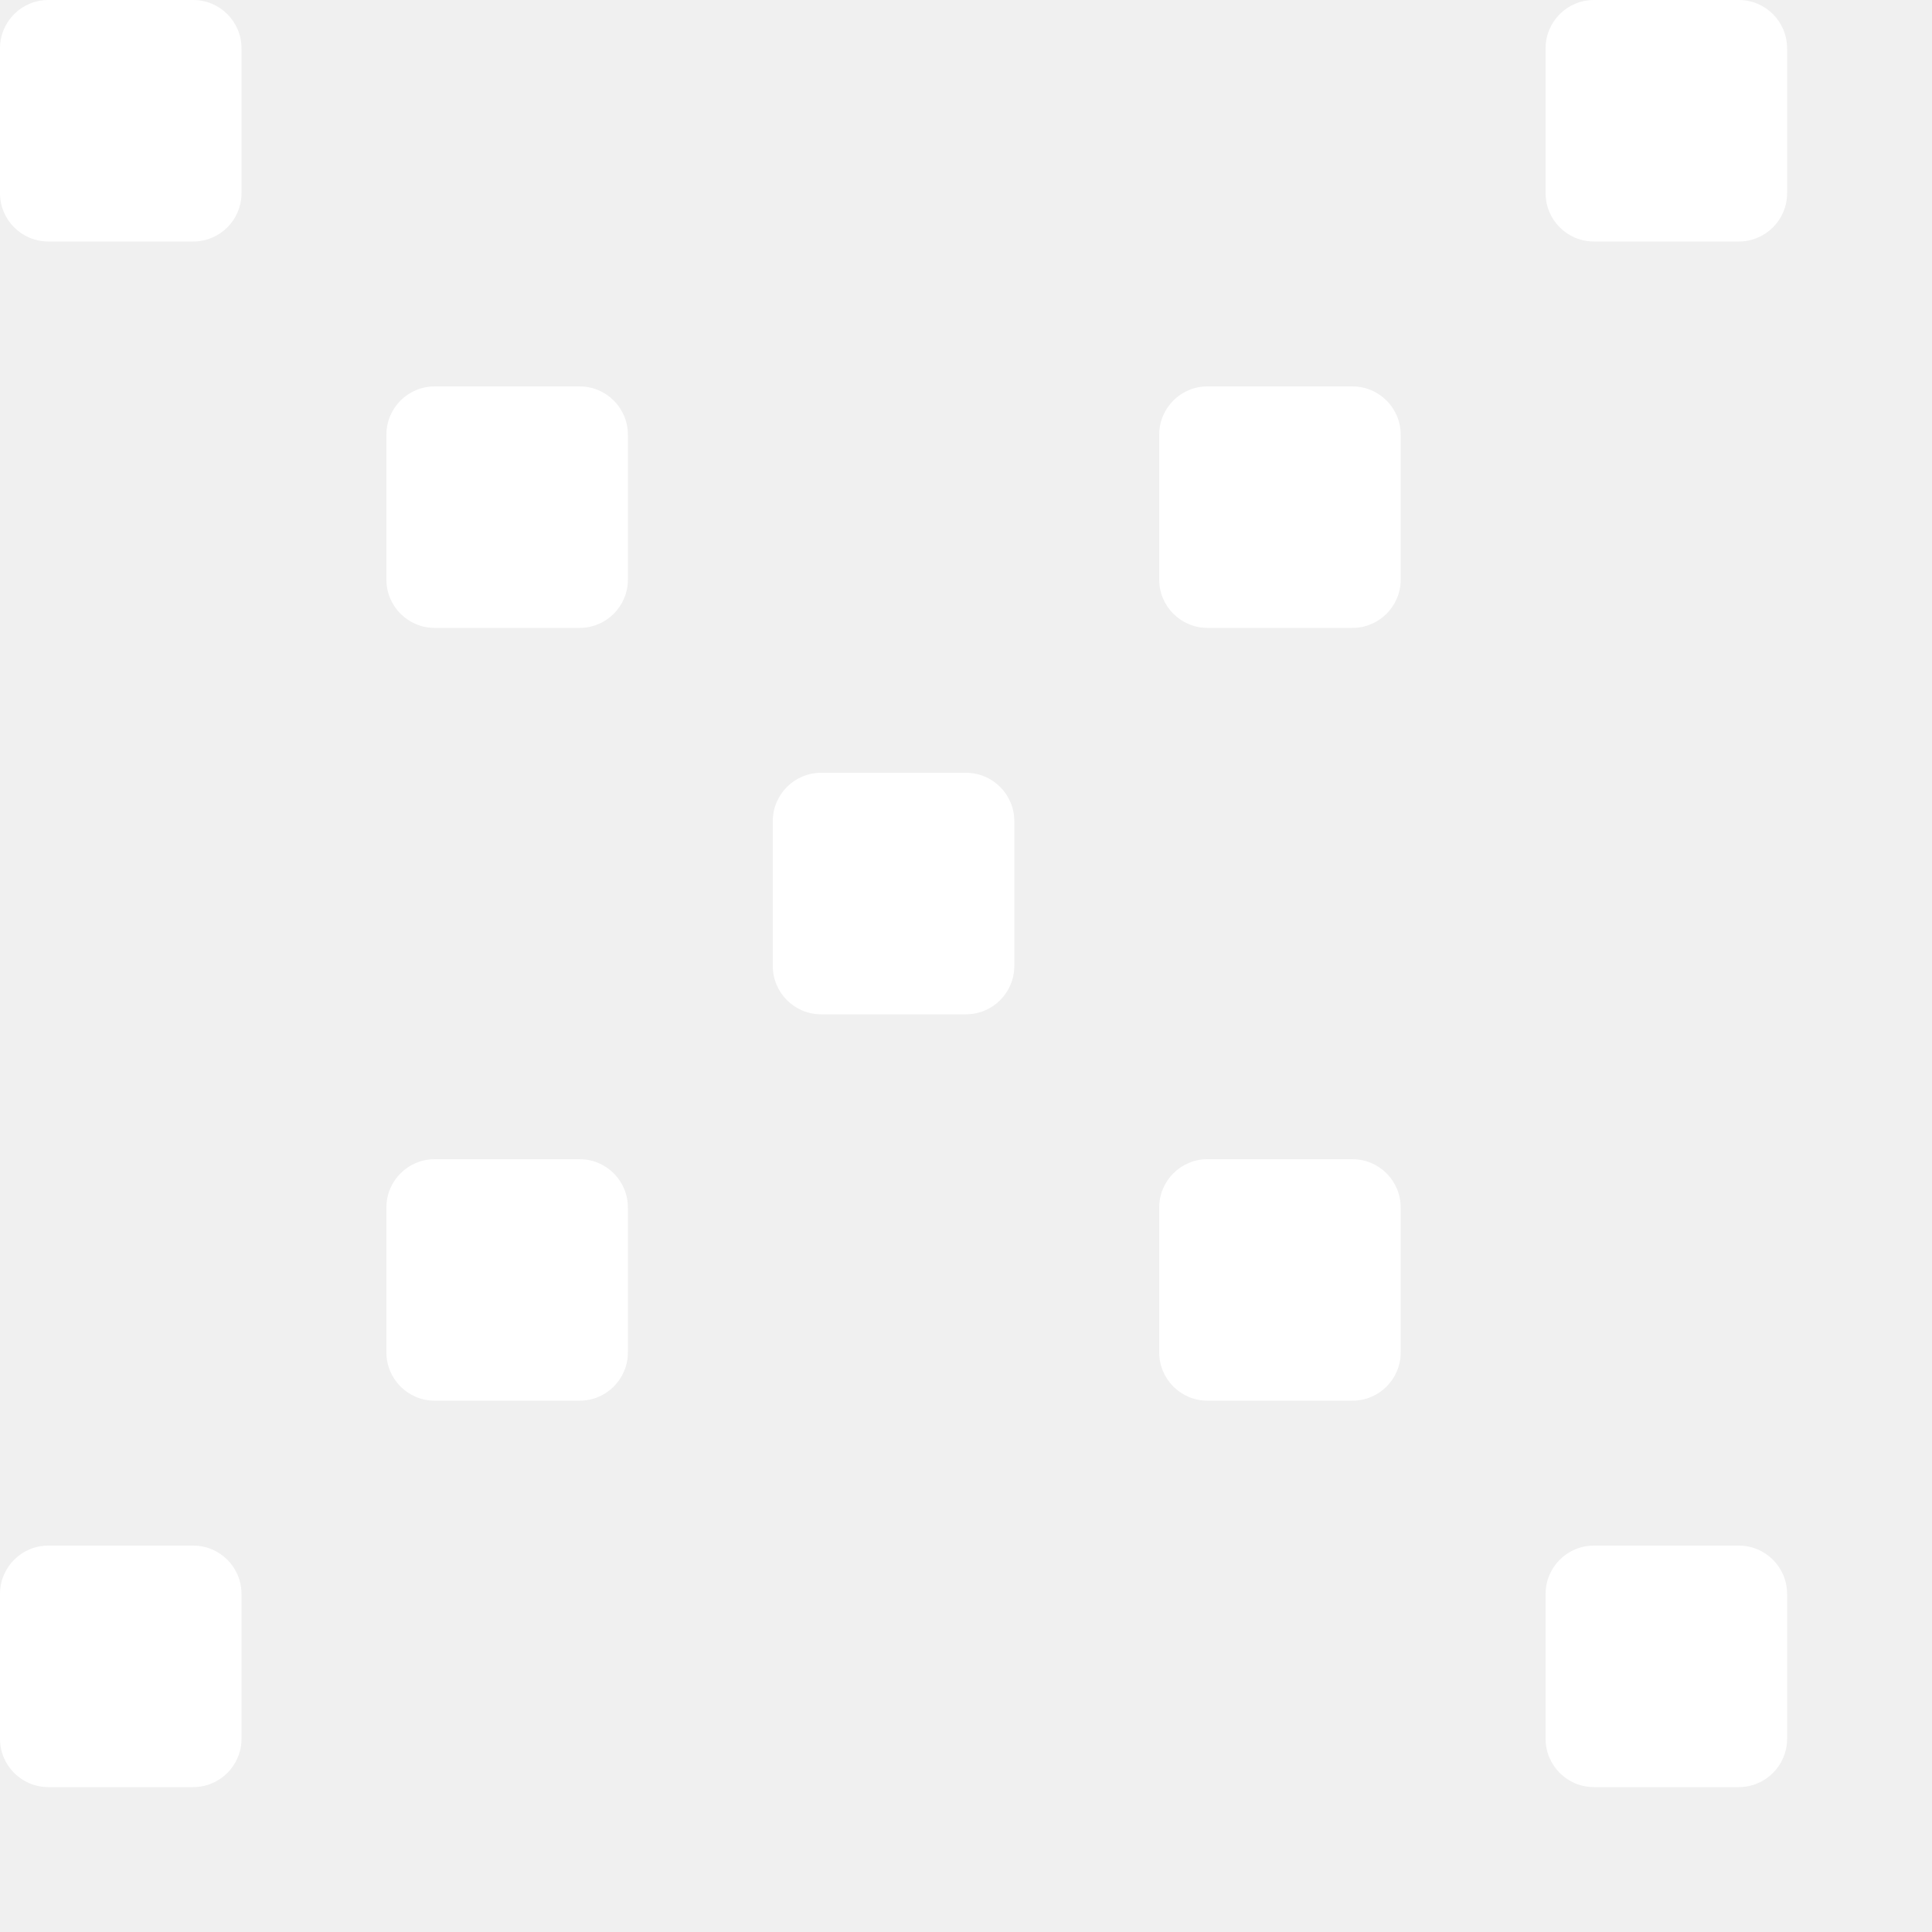
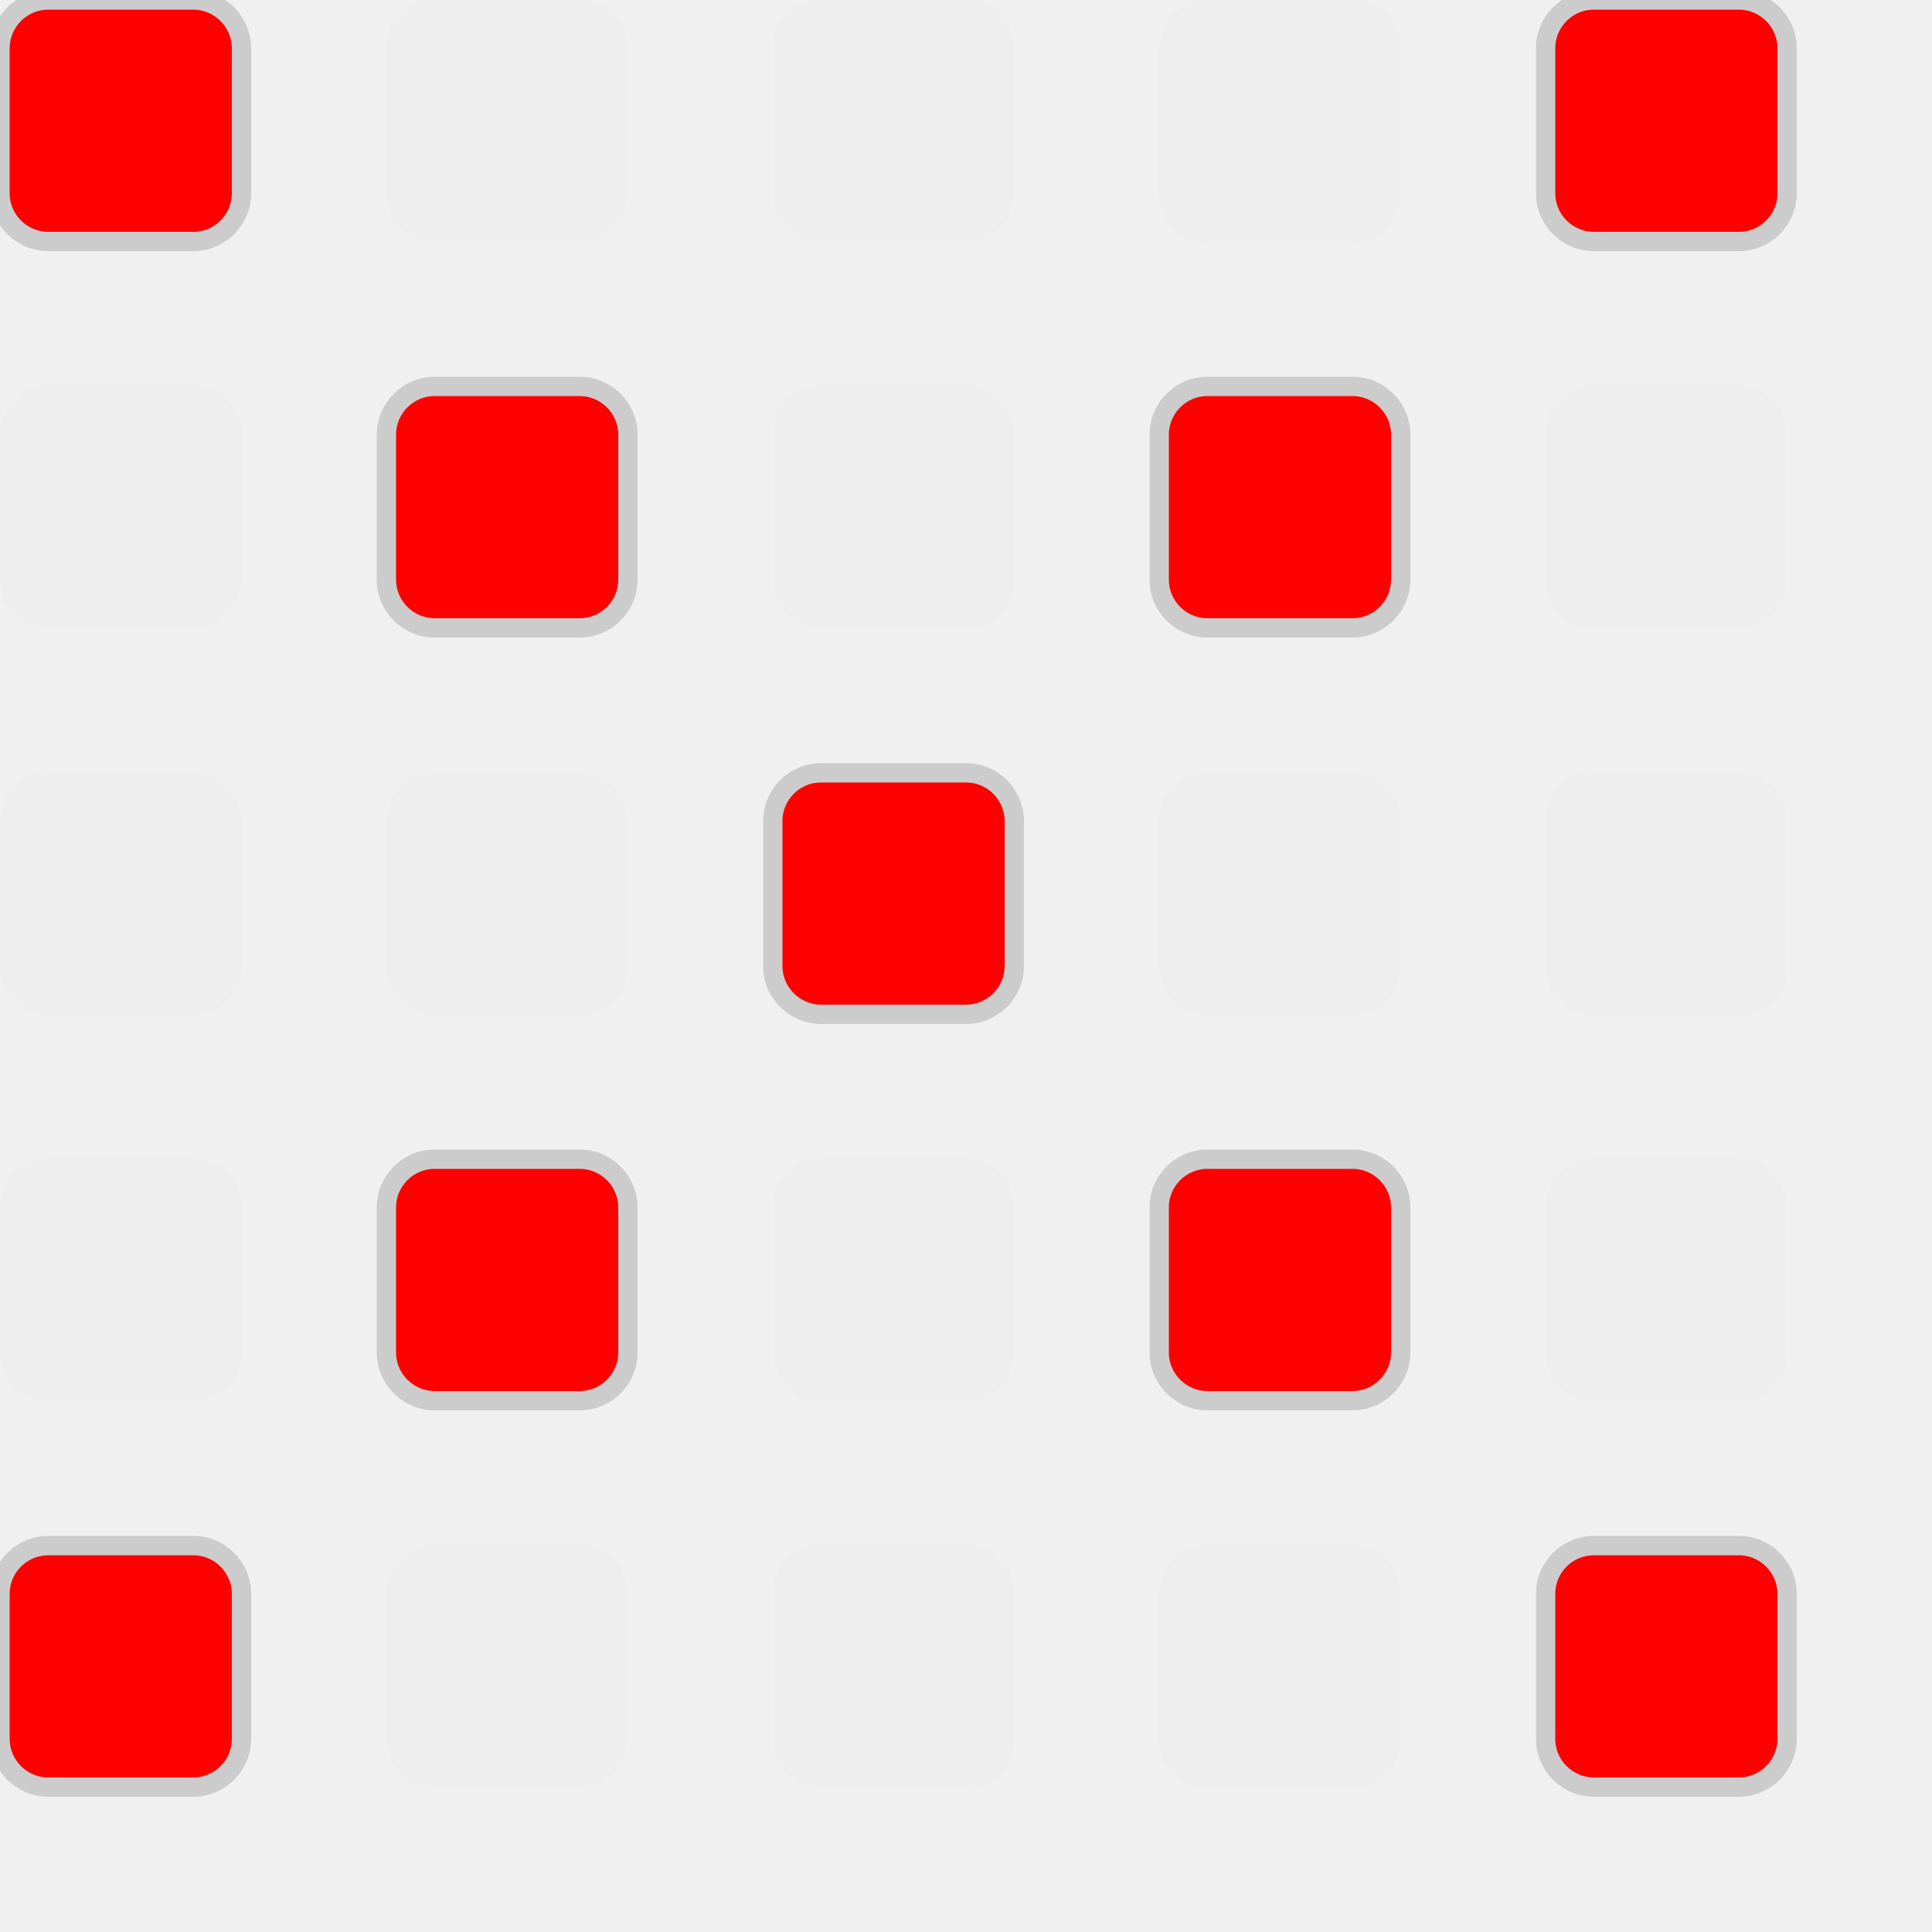
- <svg xmlns="http://www.w3.org/2000/svg" height="200" width="200">
-   <rect y="0" x="0" width="25" height="25" rx="5" transform="translate(0,0)" style="fill:#fff;" />
-   <rect y="0" x="0" width="25" height="25" rx="5" transform="translate(40,0)" style="fill: #fff; fill-opacity:0;" />
-   <rect y="0" x="0" width="25" height="25" rx="5" transform="translate(80,0)" style="fill: #fff; fill-opacity:0;" />
-   <rect y="0" x="0" width="25" height="25" rx="5" transform="translate(120,0)" style="fill: #fff; fill-opacity:0;" />
-   <rect y="0" x="0" width="25" height="25" rx="5" transform="translate(160,0)" style="fill:#fff;" />
-   <rect y="0" x="0" width="25" height="25" rx="5" transform="translate(0,40)" style="fill: #fff; fill-opacity:0;" />
-   <rect y="0" x="0" width="25" height="25" rx="5" transform="translate(40,40)" style="fill:#fff;" />
-   <rect y="0" x="0" width="25" height="25" rx="5" transform="translate(80,40)" style="fill: #fff; fill-opacity:0;" />
-   <rect y="0" x="0" width="25" height="25" rx="5" transform="translate(120,40)" style="fill:#fff;" />
-   <rect y="0" x="0" width="25" height="25" rx="5" transform="translate(160,40)" style="fill: #fff; fill-opacity:0;" />
-   <rect y="0" x="0" width="25" height="25" rx="5" transform="translate(0,80)" style="fill: #fff; fill-opacity:0;" />
-   <rect y="0" x="0" width="25" height="25" rx="5" transform="translate(40,80)" style="fill: #fff; fill-opacity:0;" />
-   <rect y="0" x="0" width="25" height="25" rx="5" transform="translate(80,80)" style="fill:#fff;" />
-   <rect y="0" x="0" width="25" height="25" rx="5" transform="translate(120,80)" style="fill: #fff; fill-opacity:0;" />
-   <rect y="0" x="0" width="25" height="25" rx="5" transform="translate(160,80)" style="fill: #fff; fill-opacity:0;" />
-   <rect y="0" x="0" width="25" height="25" rx="5" transform="translate(0,120)" style="fill: #fff; fill-opacity:0;" />
-   <rect y="0" x="0" width="25" height="25" rx="5" transform="translate(40,120)" style="fill:#fff;" />
-   <rect y="0" x="0" width="25" height="25" rx="5" transform="translate(80,120)" style="fill: #fff; fill-opacity:0;" />
-   <rect y="0" x="0" width="25" height="25" rx="5" transform="translate(120,120)" style="fill:#fff;" />
-   <rect y="0" x="0" width="25" height="25" rx="5" transform="translate(160,120)" style="fill: #fff; fill-opacity:0;" />
-   <rect y="0" x="0" width="25" height="25" rx="5" transform="translate(0,160)" style="fill:#fff;" />
-   <rect y="0" x="0" width="25" height="25" rx="5" transform="translate(40,160)" style="fill: #fff; fill-opacity:0;" />
-   <rect y="0" x="0" width="25" height="25" rx="5" transform="translate(80,160)" style="fill: #fff; fill-opacity:0;" />
-   <rect y="0" x="0" width="25" height="25" rx="5" transform="translate(120,160)" style="fill: #fff; fill-opacity:0;" />
-   <rect y="0" x="0" width="25" height="25" rx="5" transform="translate(160,160)" style="fill:#fff;" />
+ <svg xmlns="http://www.w3.org/2000/svg" height="200" width="200" style="background: #fff;">
+   <rect y="0" x="0" width="25" height="25" rx="5" transform="translate(0,0)" style="fill:#f00; stroke:#ccc; stroke-width:2px;" />
+   <rect y="0" x="0" width="25" height="25" rx="5" transform="translate(40,0)" style="fill: #eee;" />
+   <rect y="0" x="0" width="25" height="25" rx="5" transform="translate(80,0)" style="fill: #eee;" />
+   <rect y="0" x="0" width="25" height="25" rx="5" transform="translate(120,0)" style="fill: #eee;" />
+   <rect y="0" x="0" width="25" height="25" rx="5" transform="translate(160,0)" style="fill:#f00; stroke:#ccc; stroke-width:2px;" />
+   <rect y="0" x="0" width="25" height="25" rx="5" transform="translate(0,40)" style="fill: #eee;" />
+   <rect y="0" x="0" width="25" height="25" rx="5" transform="translate(40,40)" style="fill:#f00; stroke:#ccc; stroke-width:2px;" />
+   <rect y="0" x="0" width="25" height="25" rx="5" transform="translate(80,40)" style="fill: #eee;" />
+   <rect y="0" x="0" width="25" height="25" rx="5" transform="translate(120,40)" style="fill:#f00; stroke:#ccc; stroke-width:2px;" />
+   <rect y="0" x="0" width="25" height="25" rx="5" transform="translate(160,40)" style="fill: #eee;" />
+   <rect y="0" x="0" width="25" height="25" rx="5" transform="translate(0,80)" style="fill: #eee;" />
+   <rect y="0" x="0" width="25" height="25" rx="5" transform="translate(40,80)" style="fill: #eee;" />
+   <rect y="0" x="0" width="25" height="25" rx="5" transform="translate(80,80)" style="fill:#f00; stroke:#ccc; stroke-width:2px;" />
+   <rect y="0" x="0" width="25" height="25" rx="5" transform="translate(120,80)" style="fill: #eee;" />
+   <rect y="0" x="0" width="25" height="25" rx="5" transform="translate(160,80)" style="fill: #eee;" />
+   <rect y="0" x="0" width="25" height="25" rx="5" transform="translate(0,120)" style="fill: #eee;" />
+   <rect y="0" x="0" width="25" height="25" rx="5" transform="translate(40,120)" style="fill:#f00; stroke:#ccc; stroke-width:2px;" />
+   <rect y="0" x="0" width="25" height="25" rx="5" transform="translate(80,120)" style="fill: #eee;" />
+   <rect y="0" x="0" width="25" height="25" rx="5" transform="translate(120,120)" style="fill:#f00; stroke:#ccc; stroke-width:2px;" />
+   <rect y="0" x="0" width="25" height="25" rx="5" transform="translate(160,120)" style="fill: #eee;" />
+   <rect y="0" x="0" width="25" height="25" rx="5" transform="translate(0,160)" style="fill:#f00; stroke:#ccc; stroke-width:2px;" />
+   <rect y="0" x="0" width="25" height="25" rx="5" transform="translate(40,160)" style="fill: #eee;" />
+   <rect y="0" x="0" width="25" height="25" rx="5" transform="translate(80,160)" style="fill: #eee;" />
+   <rect y="0" x="0" width="25" height="25" rx="5" transform="translate(120,160)" style="fill: #eee;" />
+   <rect y="0" x="0" width="25" height="25" rx="5" transform="translate(160,160)" style="fill:#f00; stroke:#ccc; stroke-width:2px;" />
</svg>
